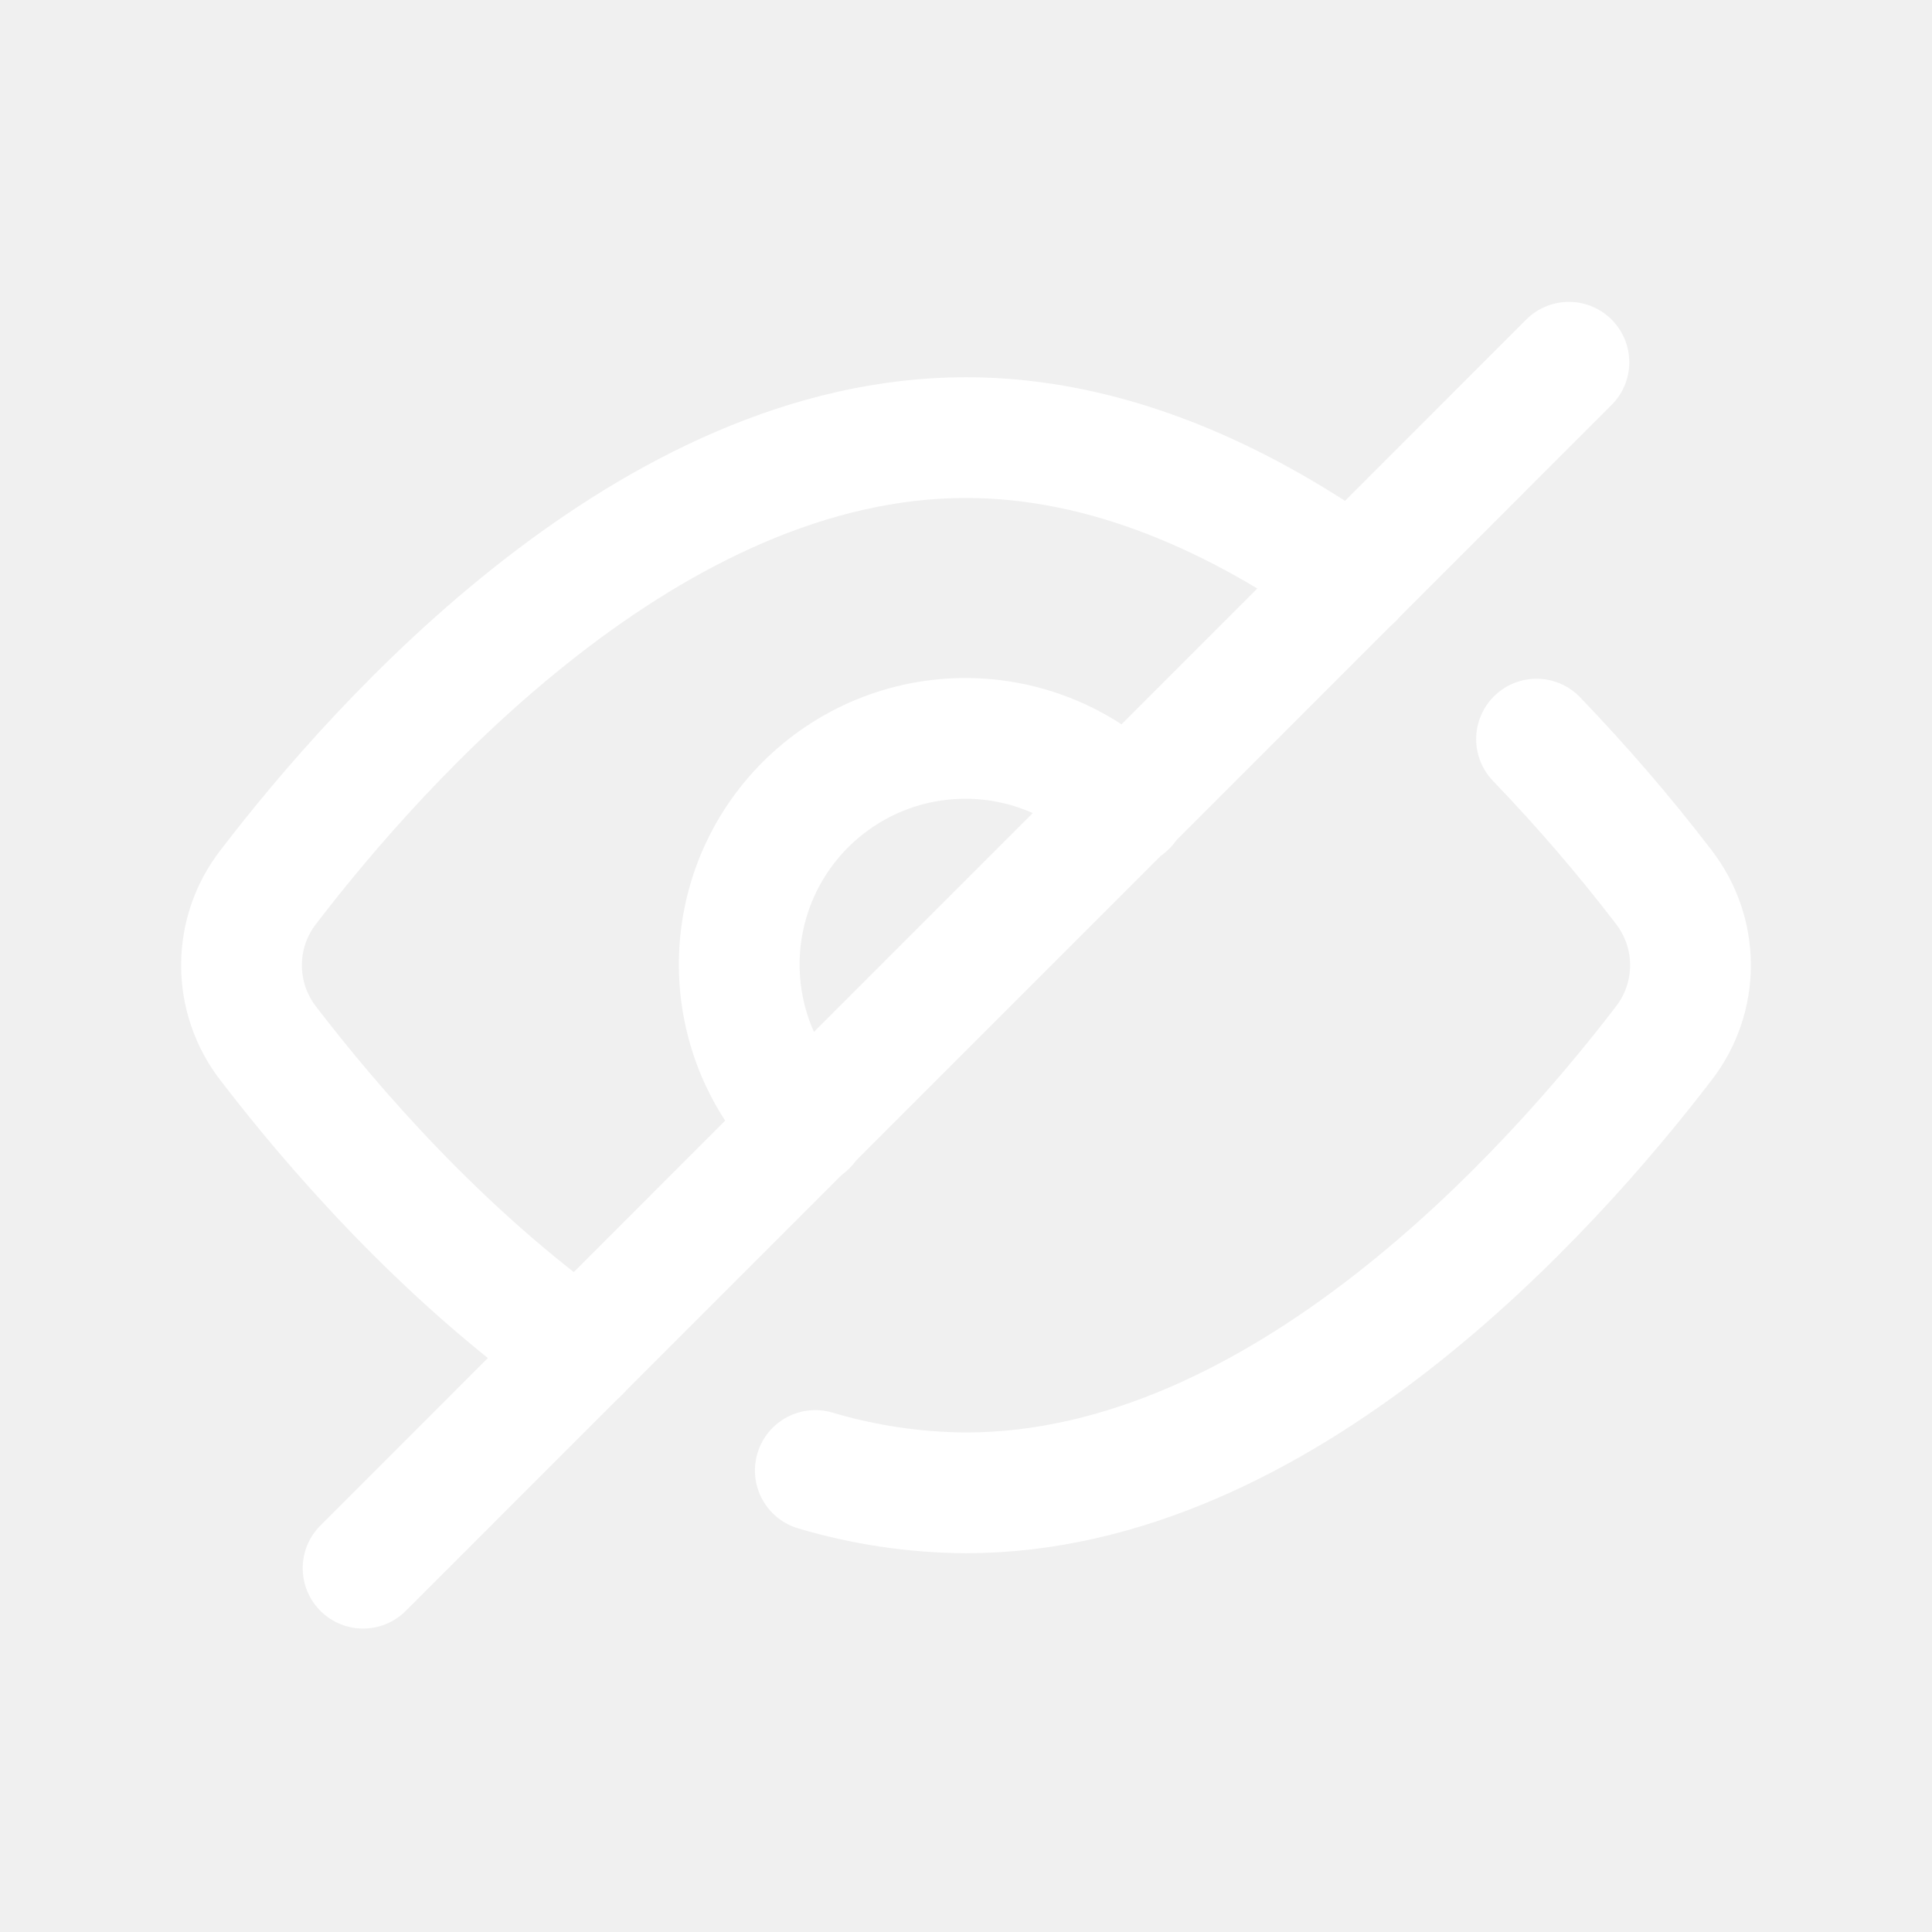
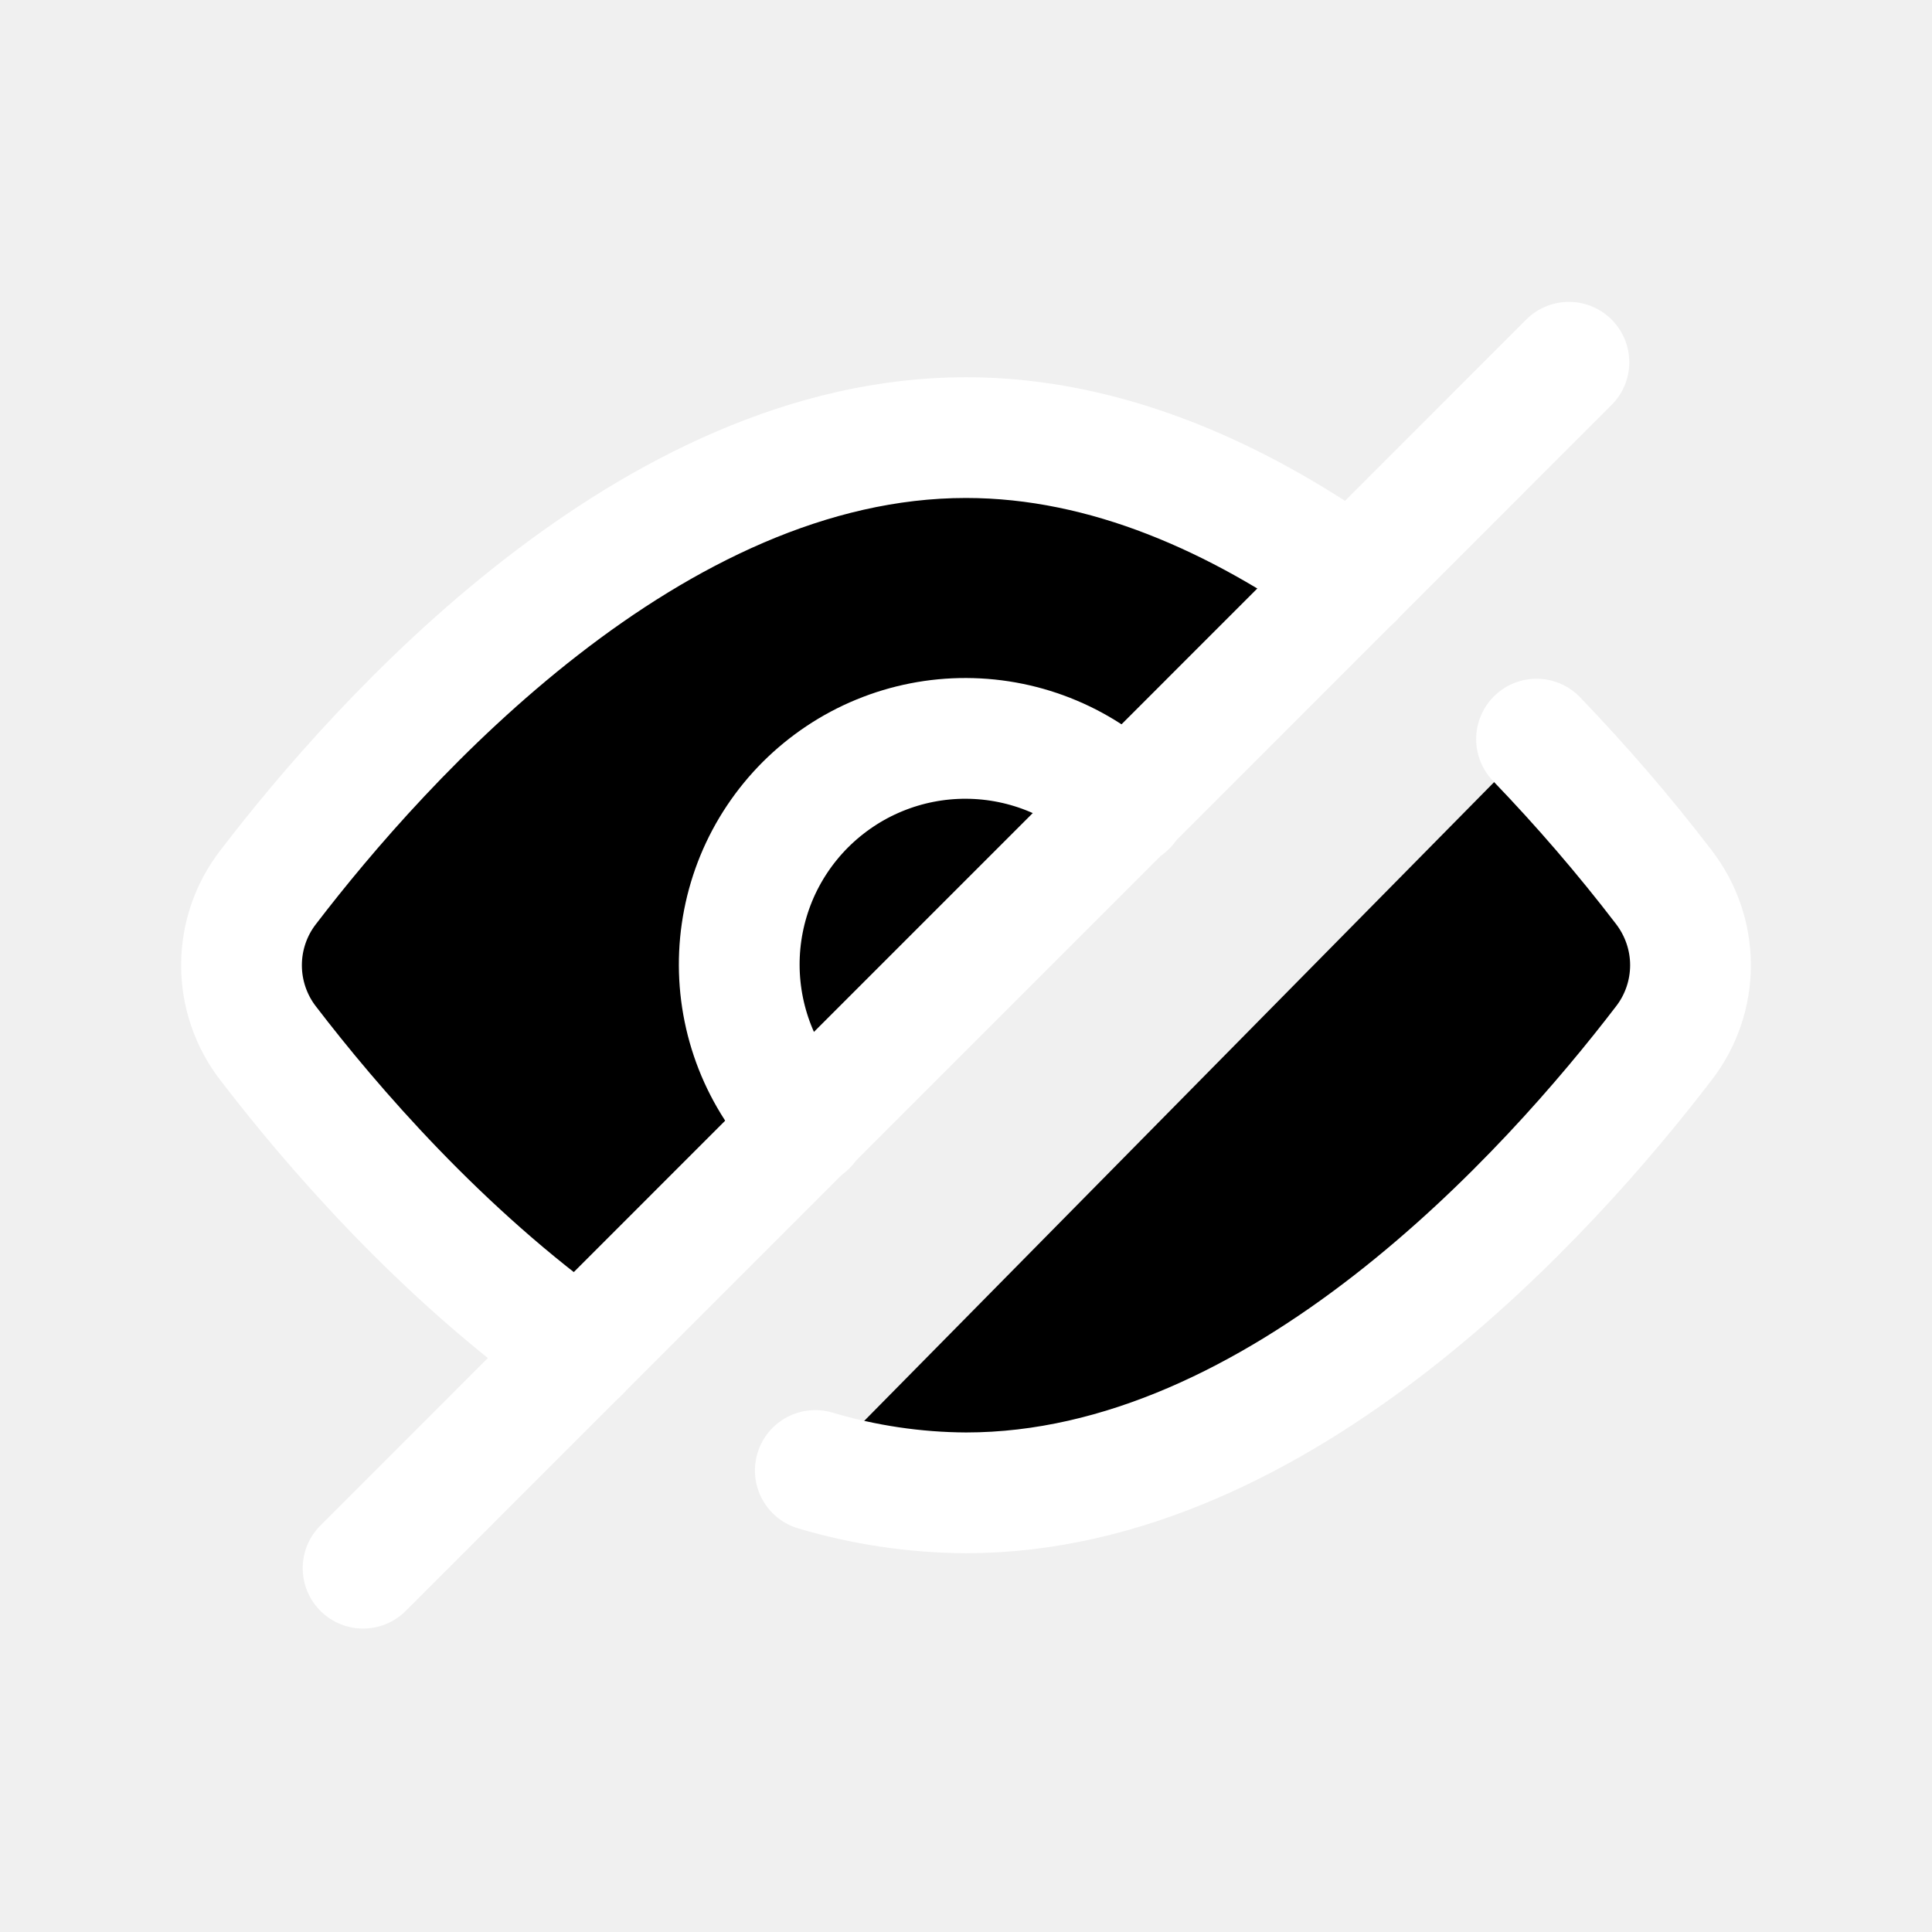
- <svg xmlns="http://www.w3.org/2000/svg" width="16" height="16" viewBox="0 0 16 16" fill="none">
+ <svg xmlns="http://www.w3.org/2000/svg" width="16" height="16" viewBox="0 0 16 16" fill="current">
  <path d="M4.8 11.195C3.648 10.377 2.737 9.314 2.222 8.642C2.078 8.457 2 8.228 2 7.994C2 7.759 2.078 7.531 2.222 7.346C3.154 6.129 5.39 3.624 8 3.624C9.171 3.624 10.266 4.128 11.202 4.794" stroke="white" stroke-linecap="round" stroke-linejoin="round" />
  <path d="M9.33 6.675C9.156 6.498 8.95 6.358 8.722 6.262C8.494 6.166 8.25 6.116 8.002 6.115C7.755 6.114 7.51 6.162 7.282 6.256C7.053 6.35 6.846 6.489 6.671 6.663C6.496 6.838 6.357 7.046 6.263 7.274C6.169 7.503 6.121 7.748 6.122 7.995C6.123 8.242 6.173 8.487 6.269 8.715C6.365 8.942 6.505 9.149 6.681 9.322" stroke="white" stroke-linecap="round" stroke-linejoin="round" />
  <path d="M3.007 12.987L12.993 3" stroke="white" stroke-linecap="round" stroke-linejoin="round" />
  <path d="M6.752 12.178C7.157 12.298 7.577 12.361 8 12.363C10.61 12.363 12.846 9.858 13.778 8.641C13.922 8.456 14 8.227 14 7.993C14 7.758 13.921 7.53 13.777 7.344C13.45 6.917 13.098 6.509 12.725 6.121" stroke="white" stroke-linecap="round" stroke-linejoin="round" />
</svg>
